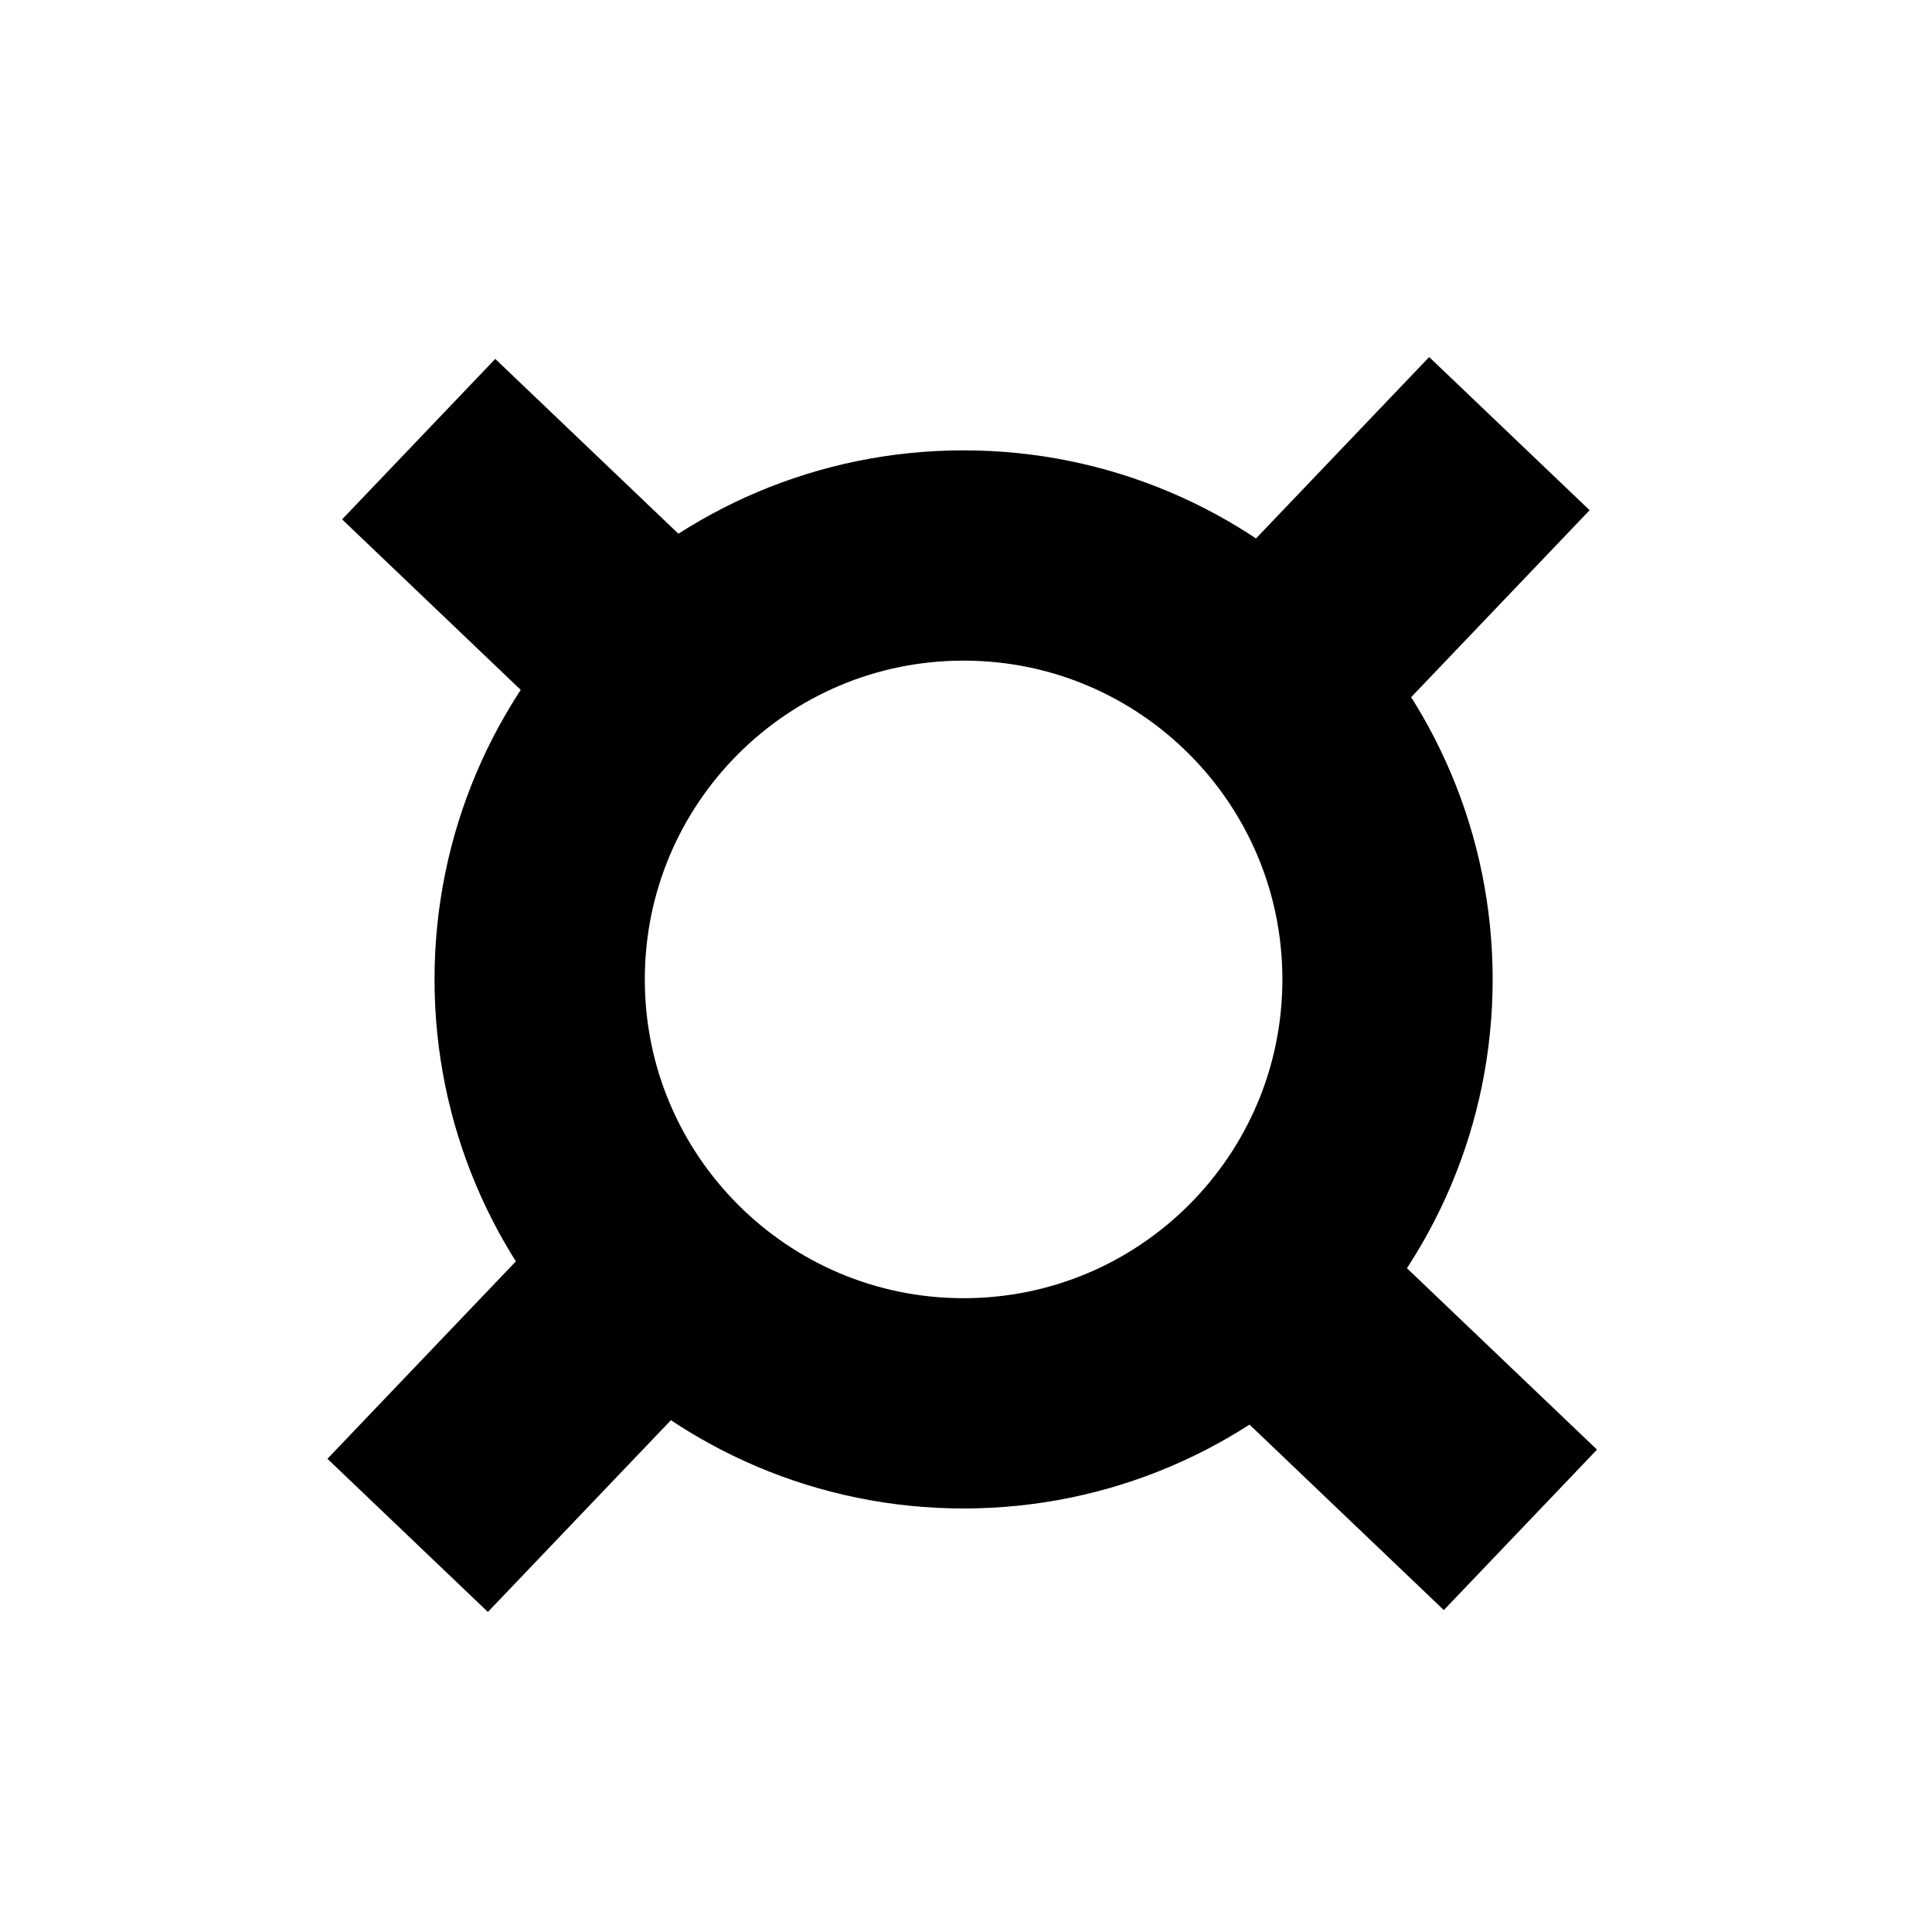
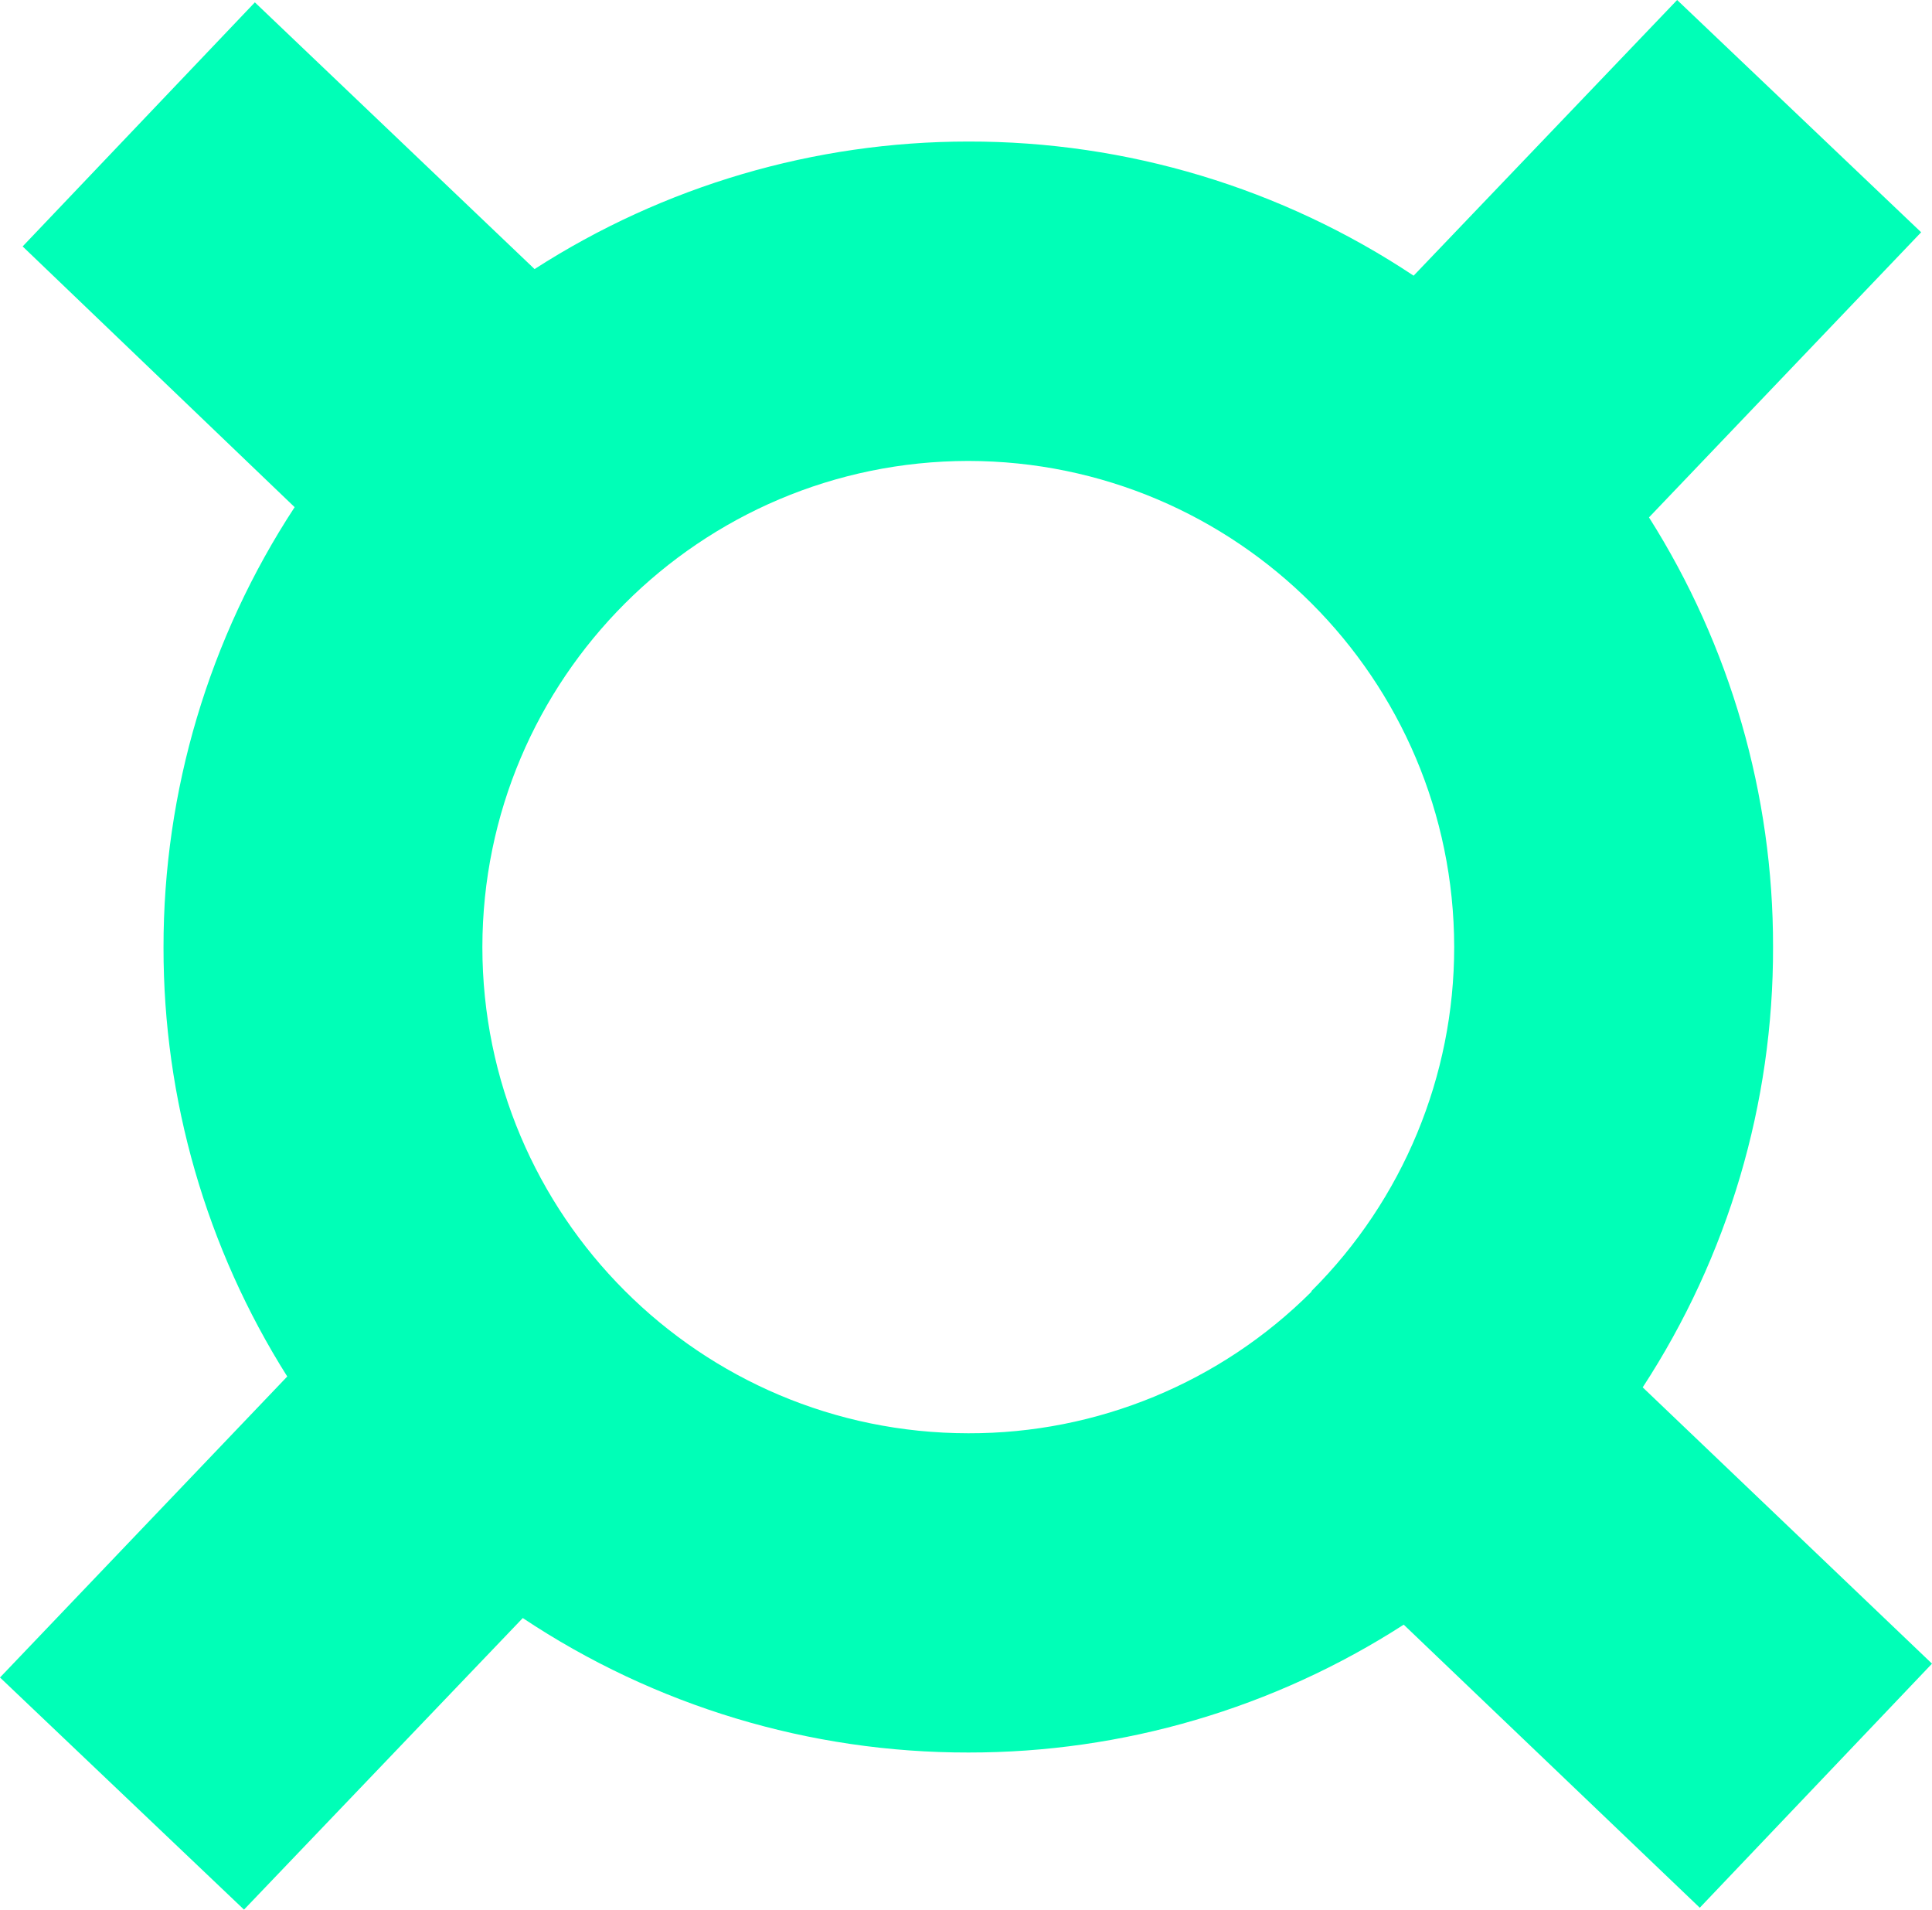
- <svg xmlns="http://www.w3.org/2000/svg" width="54" height="54" id="svg2" version="1.0">
-   <defs id="defs4" />
-   <g id="layer2">
-     <path style="opacity:1;fill:none;fill-opacity:1;fill-rule:nonzero;stroke:#000000;stroke-width:7.103;stroke-miterlimit:4;stroke-dasharray:none;stroke-opacity:1" id="path2170" d="M 38.339 25.207 A 14.319 14.319 0 1 1  9.7,25.207 A 14.319 14.319 0 1 1  38.339 25.207 z" transform="matrix(0.8274567,0,0,0.8274567,7.057671,6.517141)" />
-     <path style="fill:none;fill-rule:evenodd;stroke:#000000;stroke-width:6.2;stroke-linecap:butt;stroke-linejoin:miter;stroke-opacity:1;stroke-miterlimit:4;stroke-dasharray:none" d="M 18.477,18.741 L 11.702,12.274 L 18.477,18.741 z " id="path3145" />
-     <path style="fill:none;fill-rule:evenodd;stroke:#000000;stroke-width:6.2;stroke-linecap:butt;stroke-linejoin:miter;stroke-miterlimit:4;stroke-dasharray:none;stroke-opacity:1" d="M 35.721,18.895 L 42.188,12.12 L 35.721,18.895 z " id="path3147" />
-     <path style="fill:none;fill-rule:evenodd;stroke:#000000;stroke-width:6.2;stroke-linecap:butt;stroke-linejoin:miter;stroke-miterlimit:4;stroke-dasharray:none;stroke-opacity:1" d="M 42.496,42.76 L 35.721,36.293 L 42.496,42.76 z " id="path3149" />
-     <path style="fill:none;fill-rule:evenodd;stroke:#000000;stroke-width:6.2;stroke-linecap:butt;stroke-linejoin:miter;stroke-miterlimit:4;stroke-dasharray:none;stroke-opacity:1" d="M 11.394,42.914 L 17.861,36.139 L 11.394,42.914 z " id="path3151" />
-   </g>
+ <svg xmlns="http://www.w3.org/2000/svg" id="Layer_1" data-name="Layer 1" viewBox="0 0 122.88 121.43">
+   <path d="M112.77,60.22a51,51,0,0,1-8.29,28l18.4,17.57-14.77,15.52-18.83-18a51,51,0,0,1-27.68,8.13v0a51,51,0,0,1-28.35-8.55L15.52,121.43,0,106.67,18.27,87.53A51,51,0,0,1,10.4,60.25h0v0h0a51,51,0,0,1,8.34-28L1.44,15.67,16.21.15,34,17.11A51,51,0,0,1,61.58,9V9a51,51,0,0,1,28.33,8.53L106.67,0l15.52,14.77L104.88,32.9a50.89,50.89,0,0,1,7.89,27.3h0v0ZM83.42,82.09a30.87,30.87,0,0,0,9.07-21.87h0A30.95,30.95,0,0,0,61.58,29.31v0a30.95,30.95,0,0,0-30.9,30.91h0v0h0A30.93,30.93,0,0,0,61.59,91.14v0a30.76,30.76,0,0,0,21.82-9Z" fill="#00ffb7" />
</svg>
